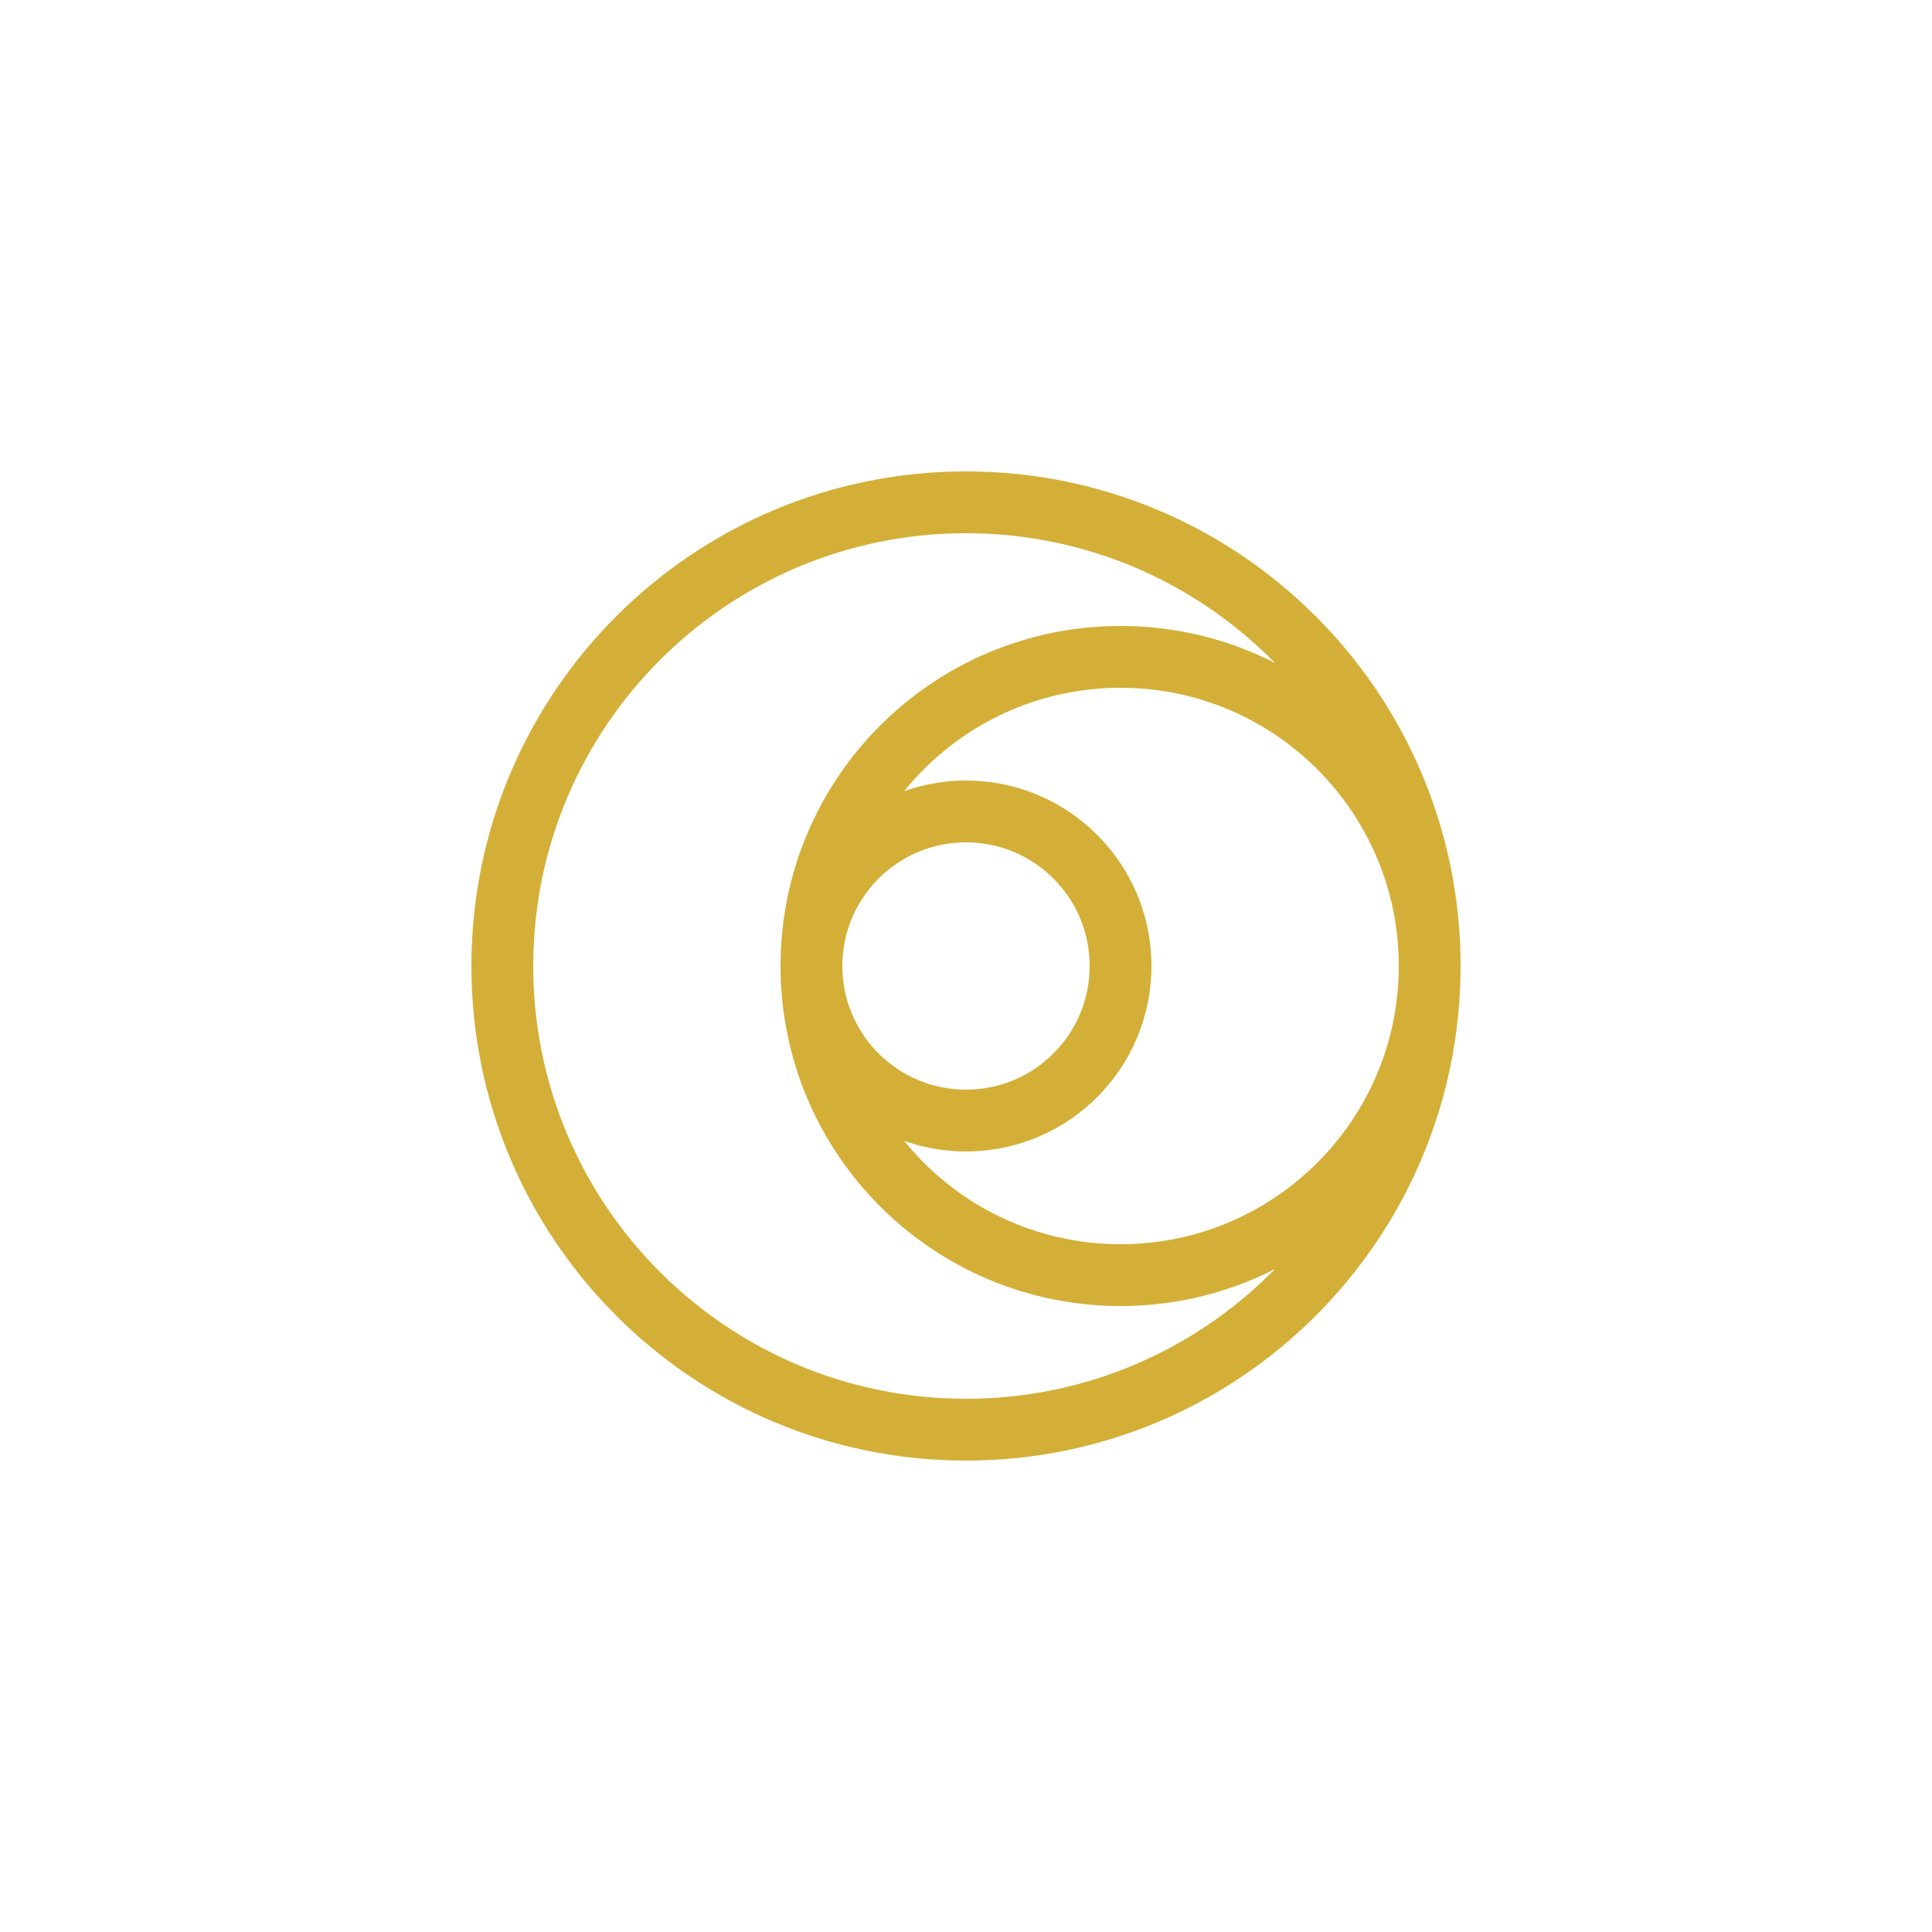
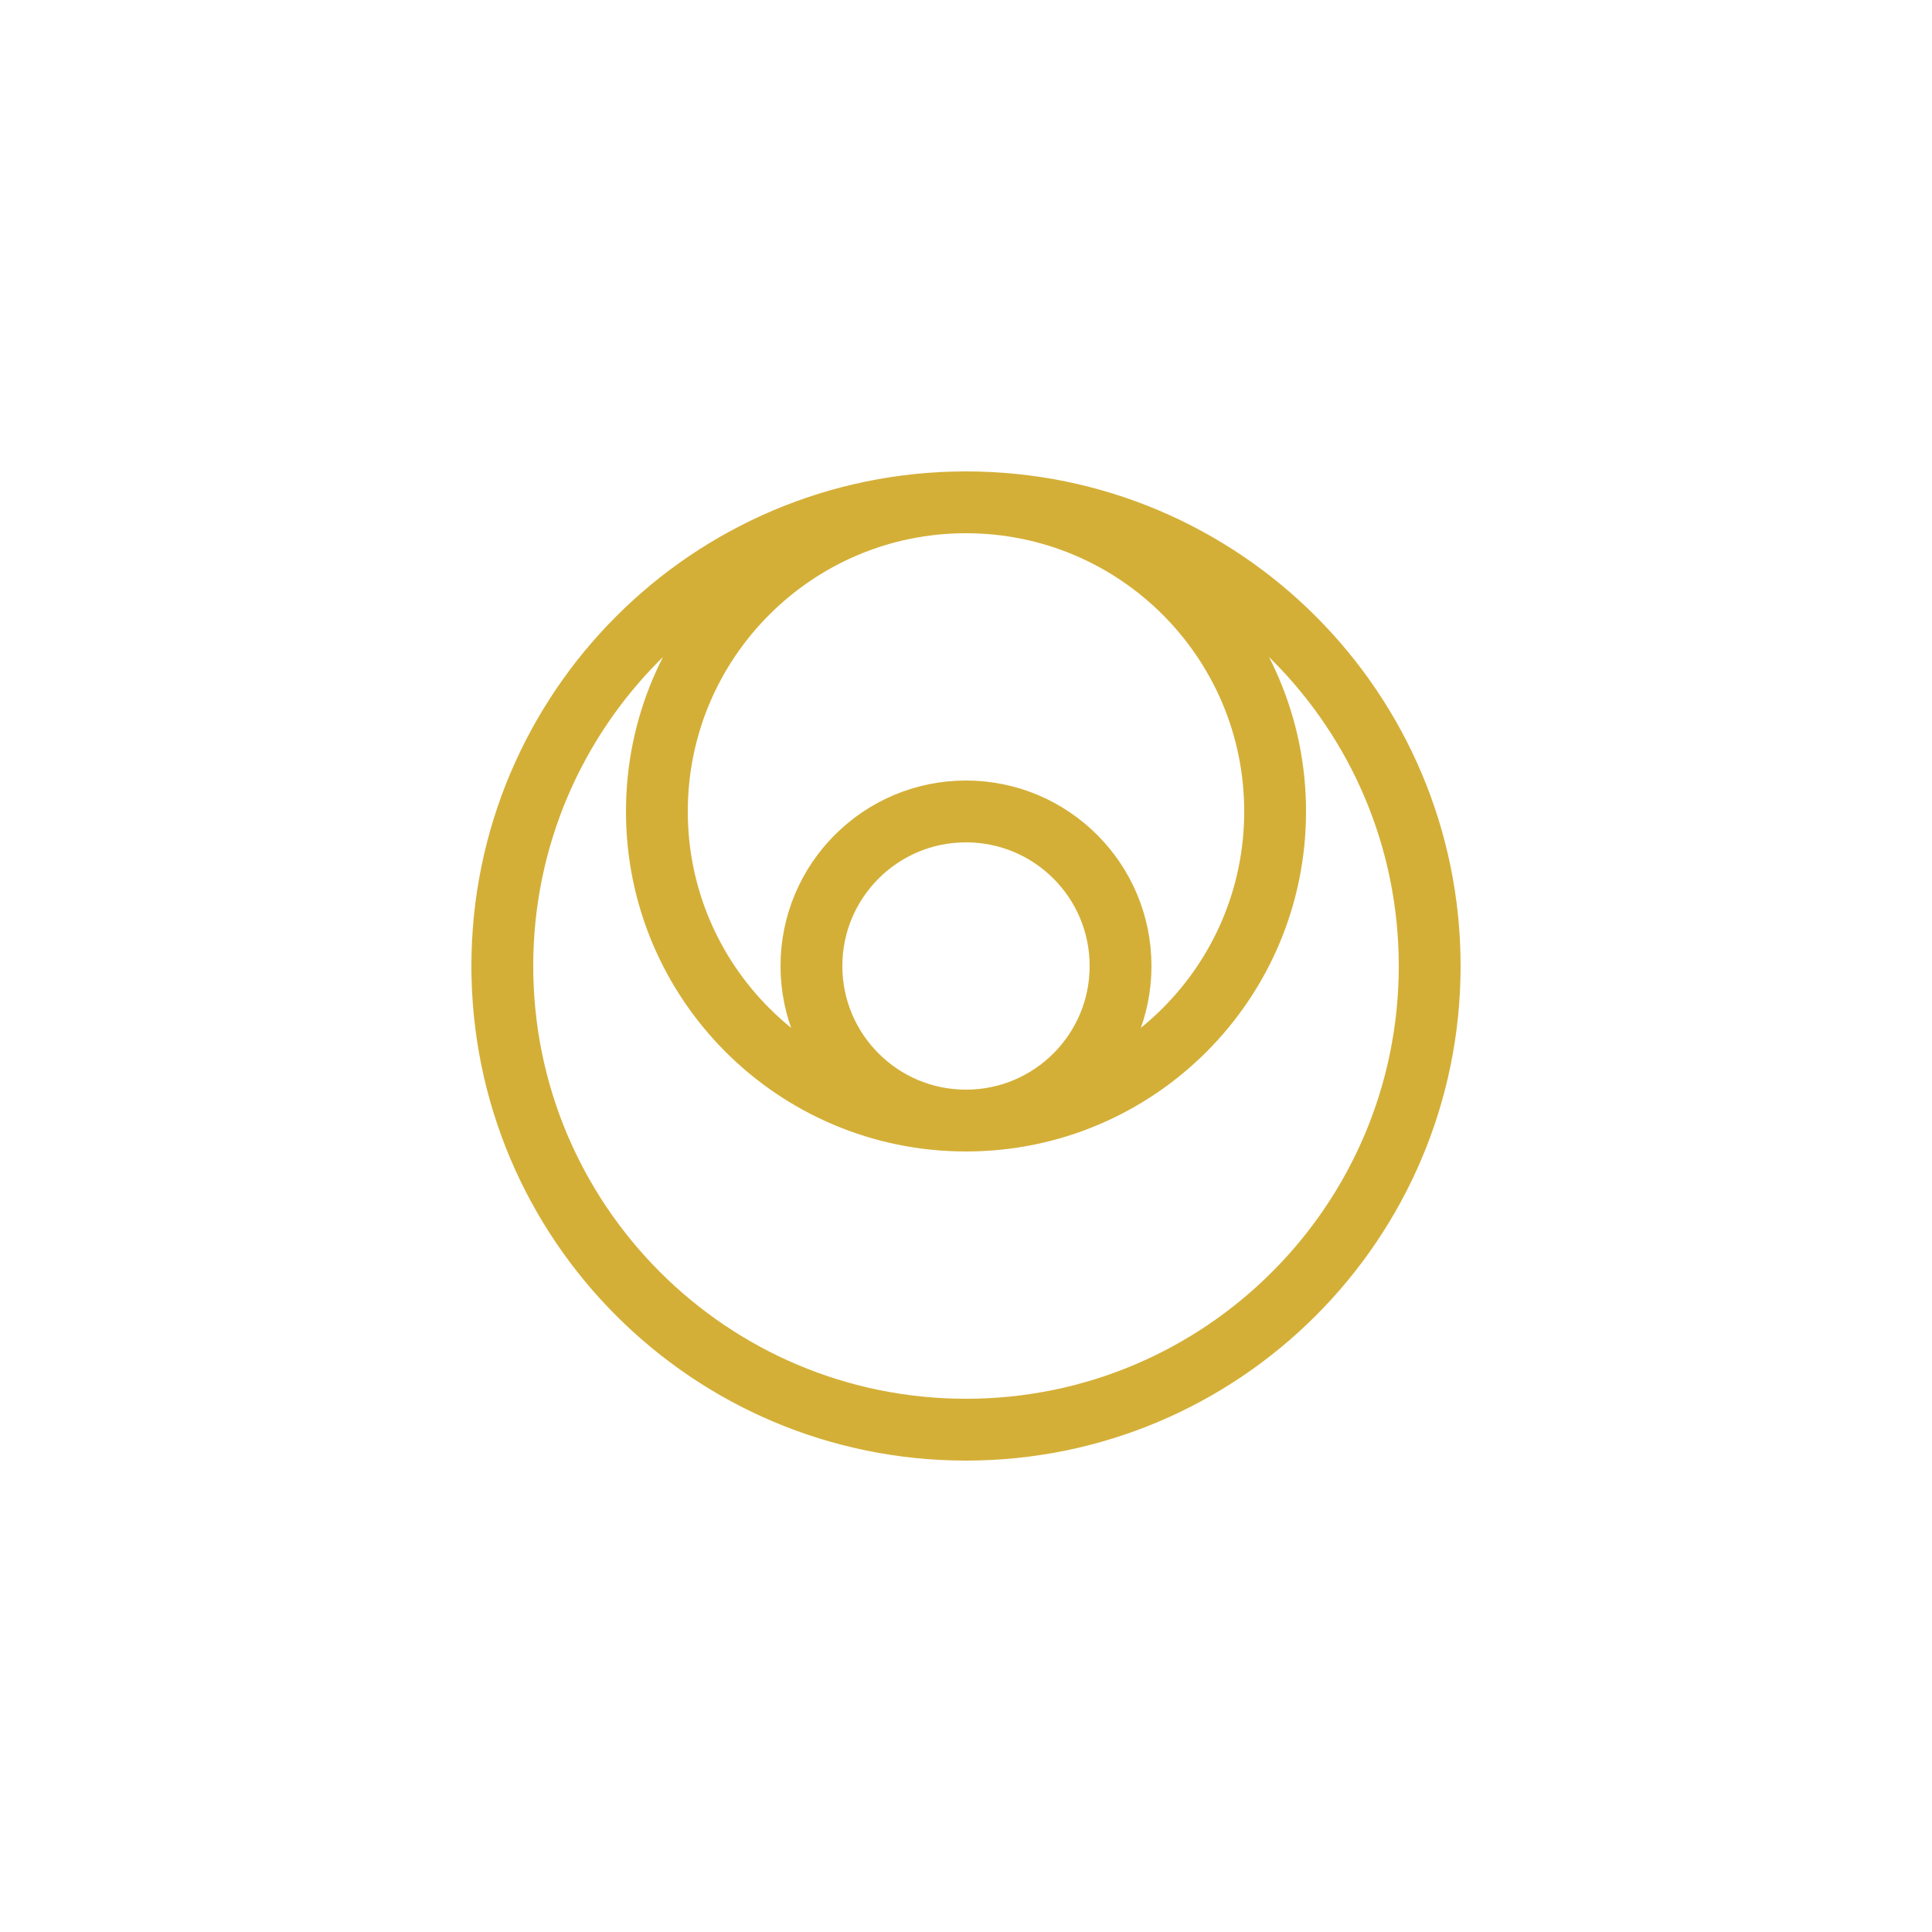
<svg xmlns="http://www.w3.org/2000/svg" width="100" height="100" viewBox="0 0 100 100">
-   <g transform="translate(50 50) scale(0.8) translate(-50 -50)">
-     <path d="M50 50              m-30 0              a30 30 0 1 1 60 0              a20 20 0 1 0 -40 0              a10 10 0 1 1 20 0" fill="none" stroke="#D4AF37" stroke-width="4" />
-     <path d="M50 50              m-30 0              a30 30 0 1 1 60 0              a20 20 0 1 0 -40 0              a10 10 0 1 1 20 0" fill="none" stroke="#D4AF37" stroke-width="4" transform="scale(1 -1) translate(0 -100)" />
+   <g transform="translate(50 50) rotate(-90) translate(-50 -50)">
+     <g transform="translate(50 50) scale(0.8) translate(-50 -50)">
+       <path d="M50 50                m-30 0                a30 30 0 1 1 60 0                a20 20 0 1 0 -40 0                a10 10 0 1 1 20 0" fill="none" stroke="#D4AF37" stroke-width="4" />
+       <path d="M50 50                m-30 0                a30 30 0 1 1 60 0                a20 20 0 1 0 -40 0                a10 10 0 1 1 20 0" fill="none" stroke="#D4AF37" stroke-width="4" transform="scale(1 -1) translate(0 -100)" />
+     </g>
  </g>
</svg>
